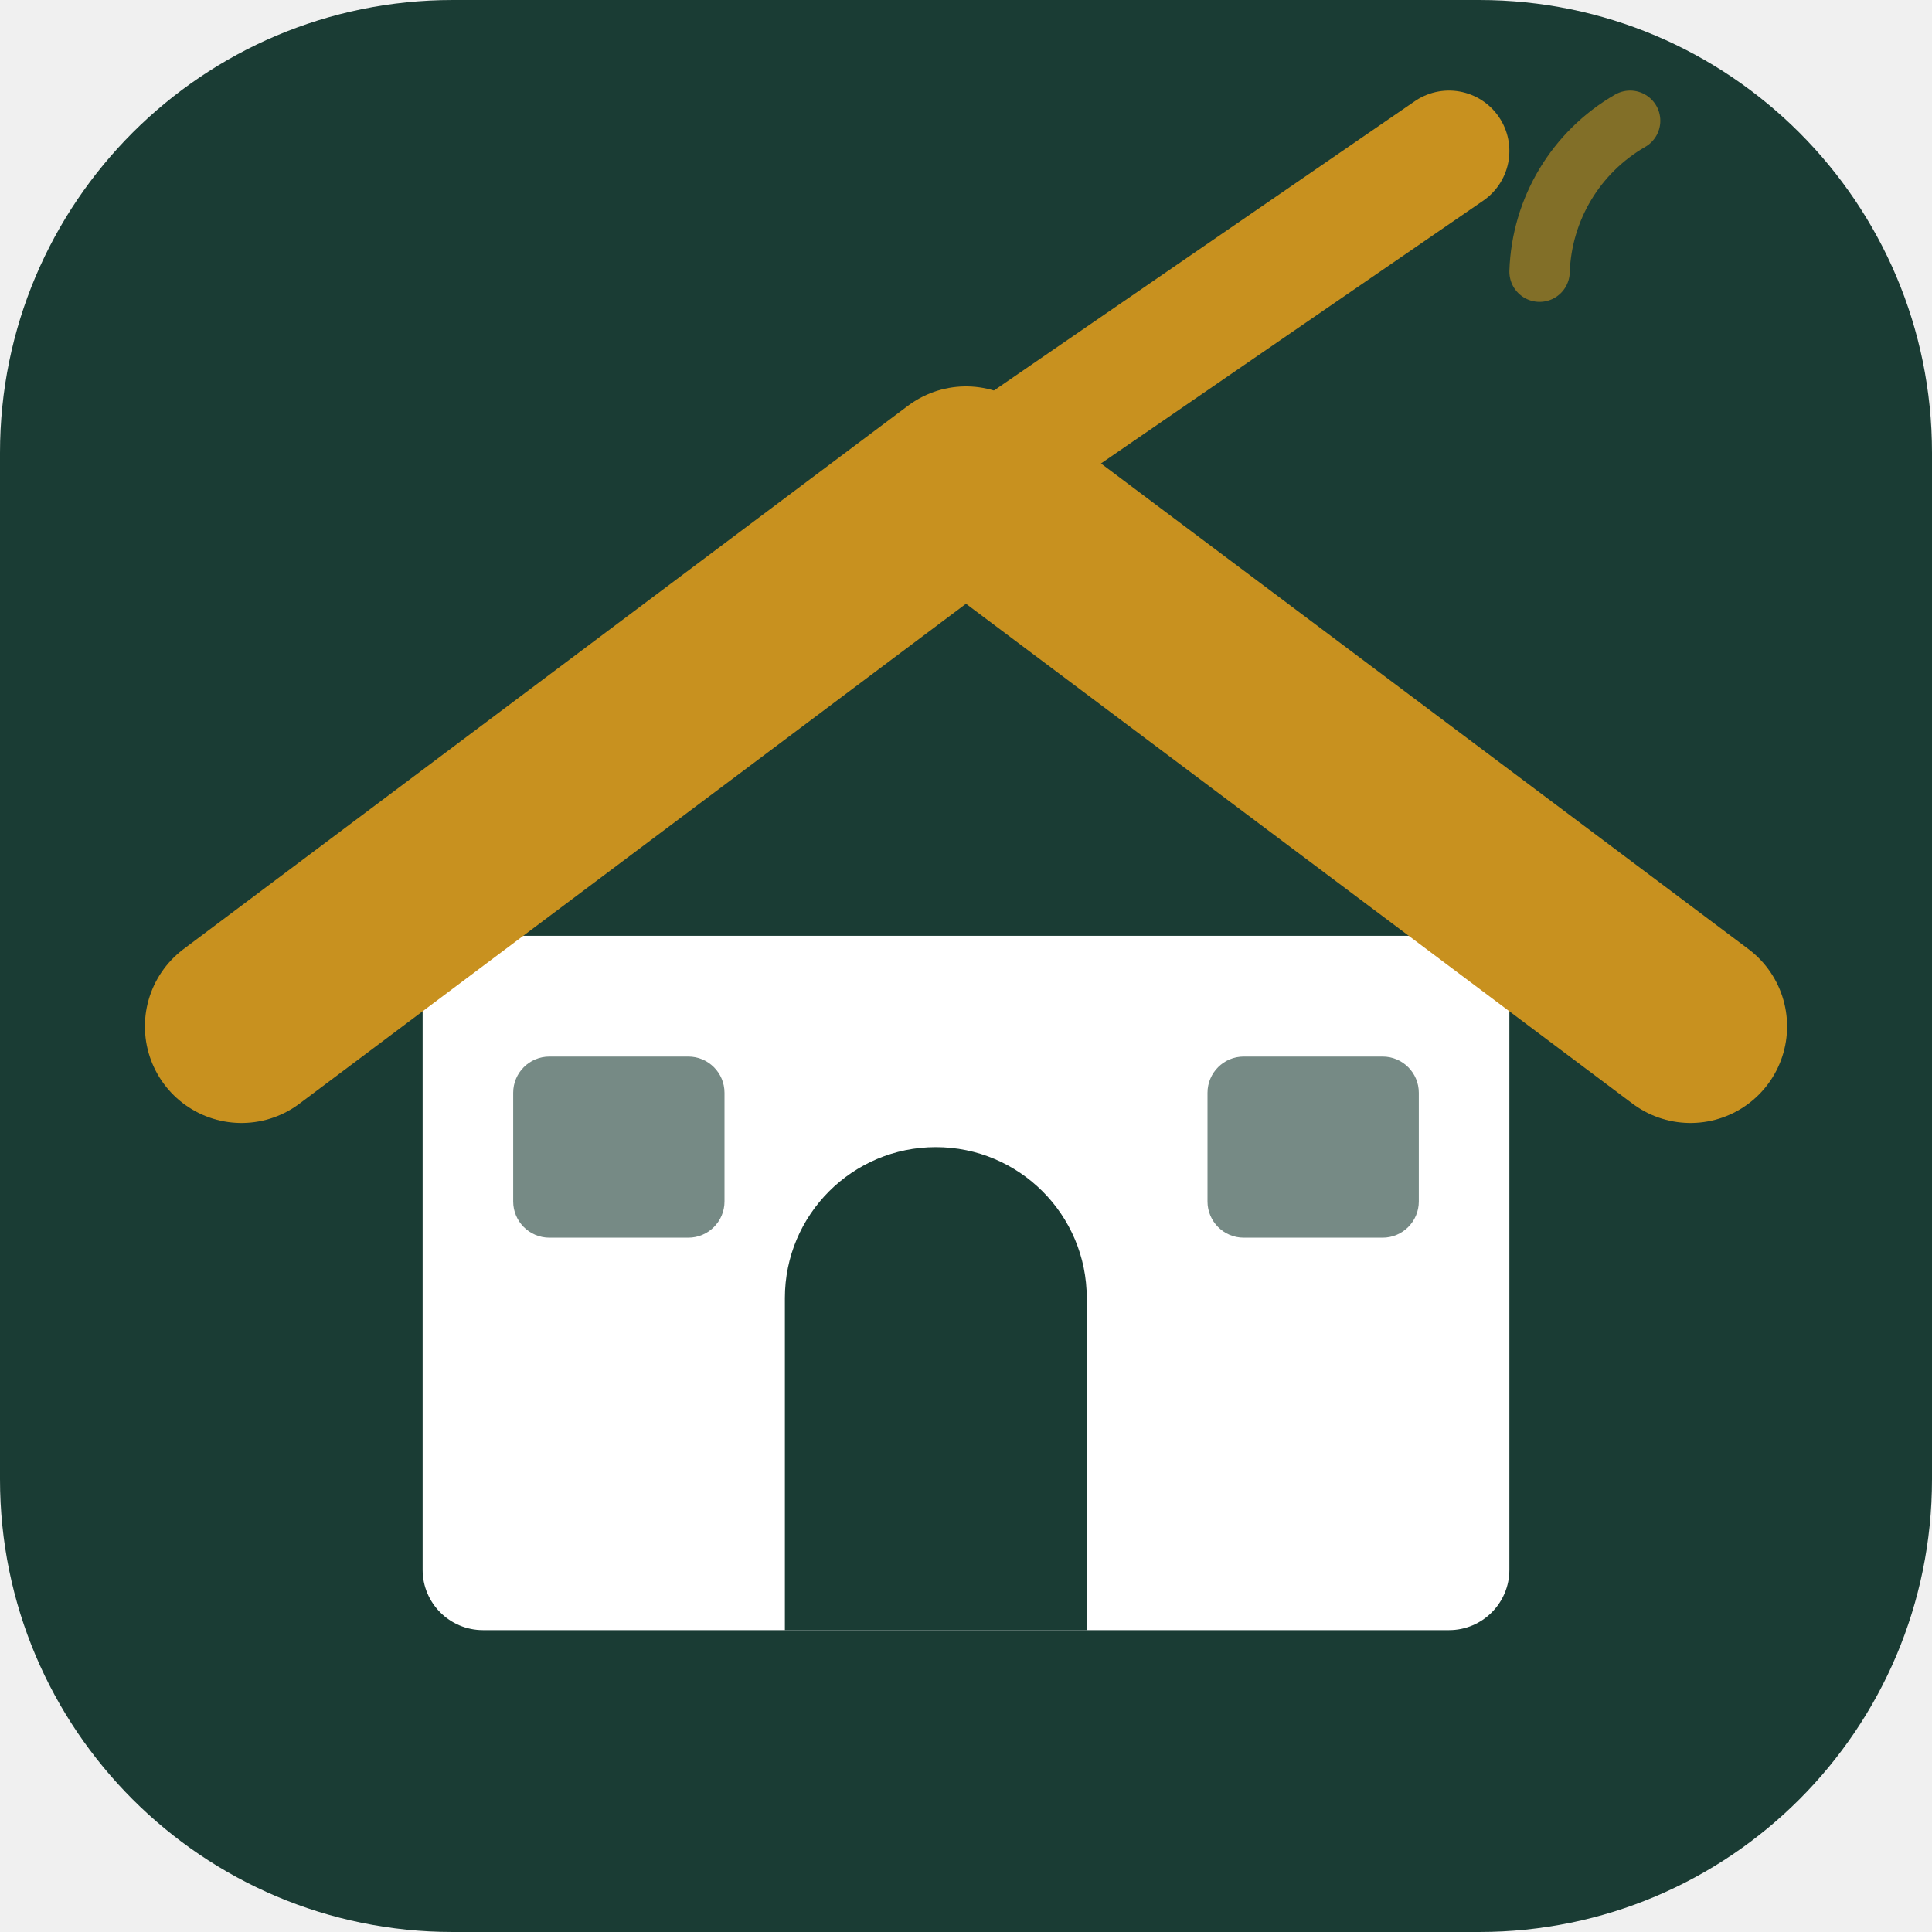
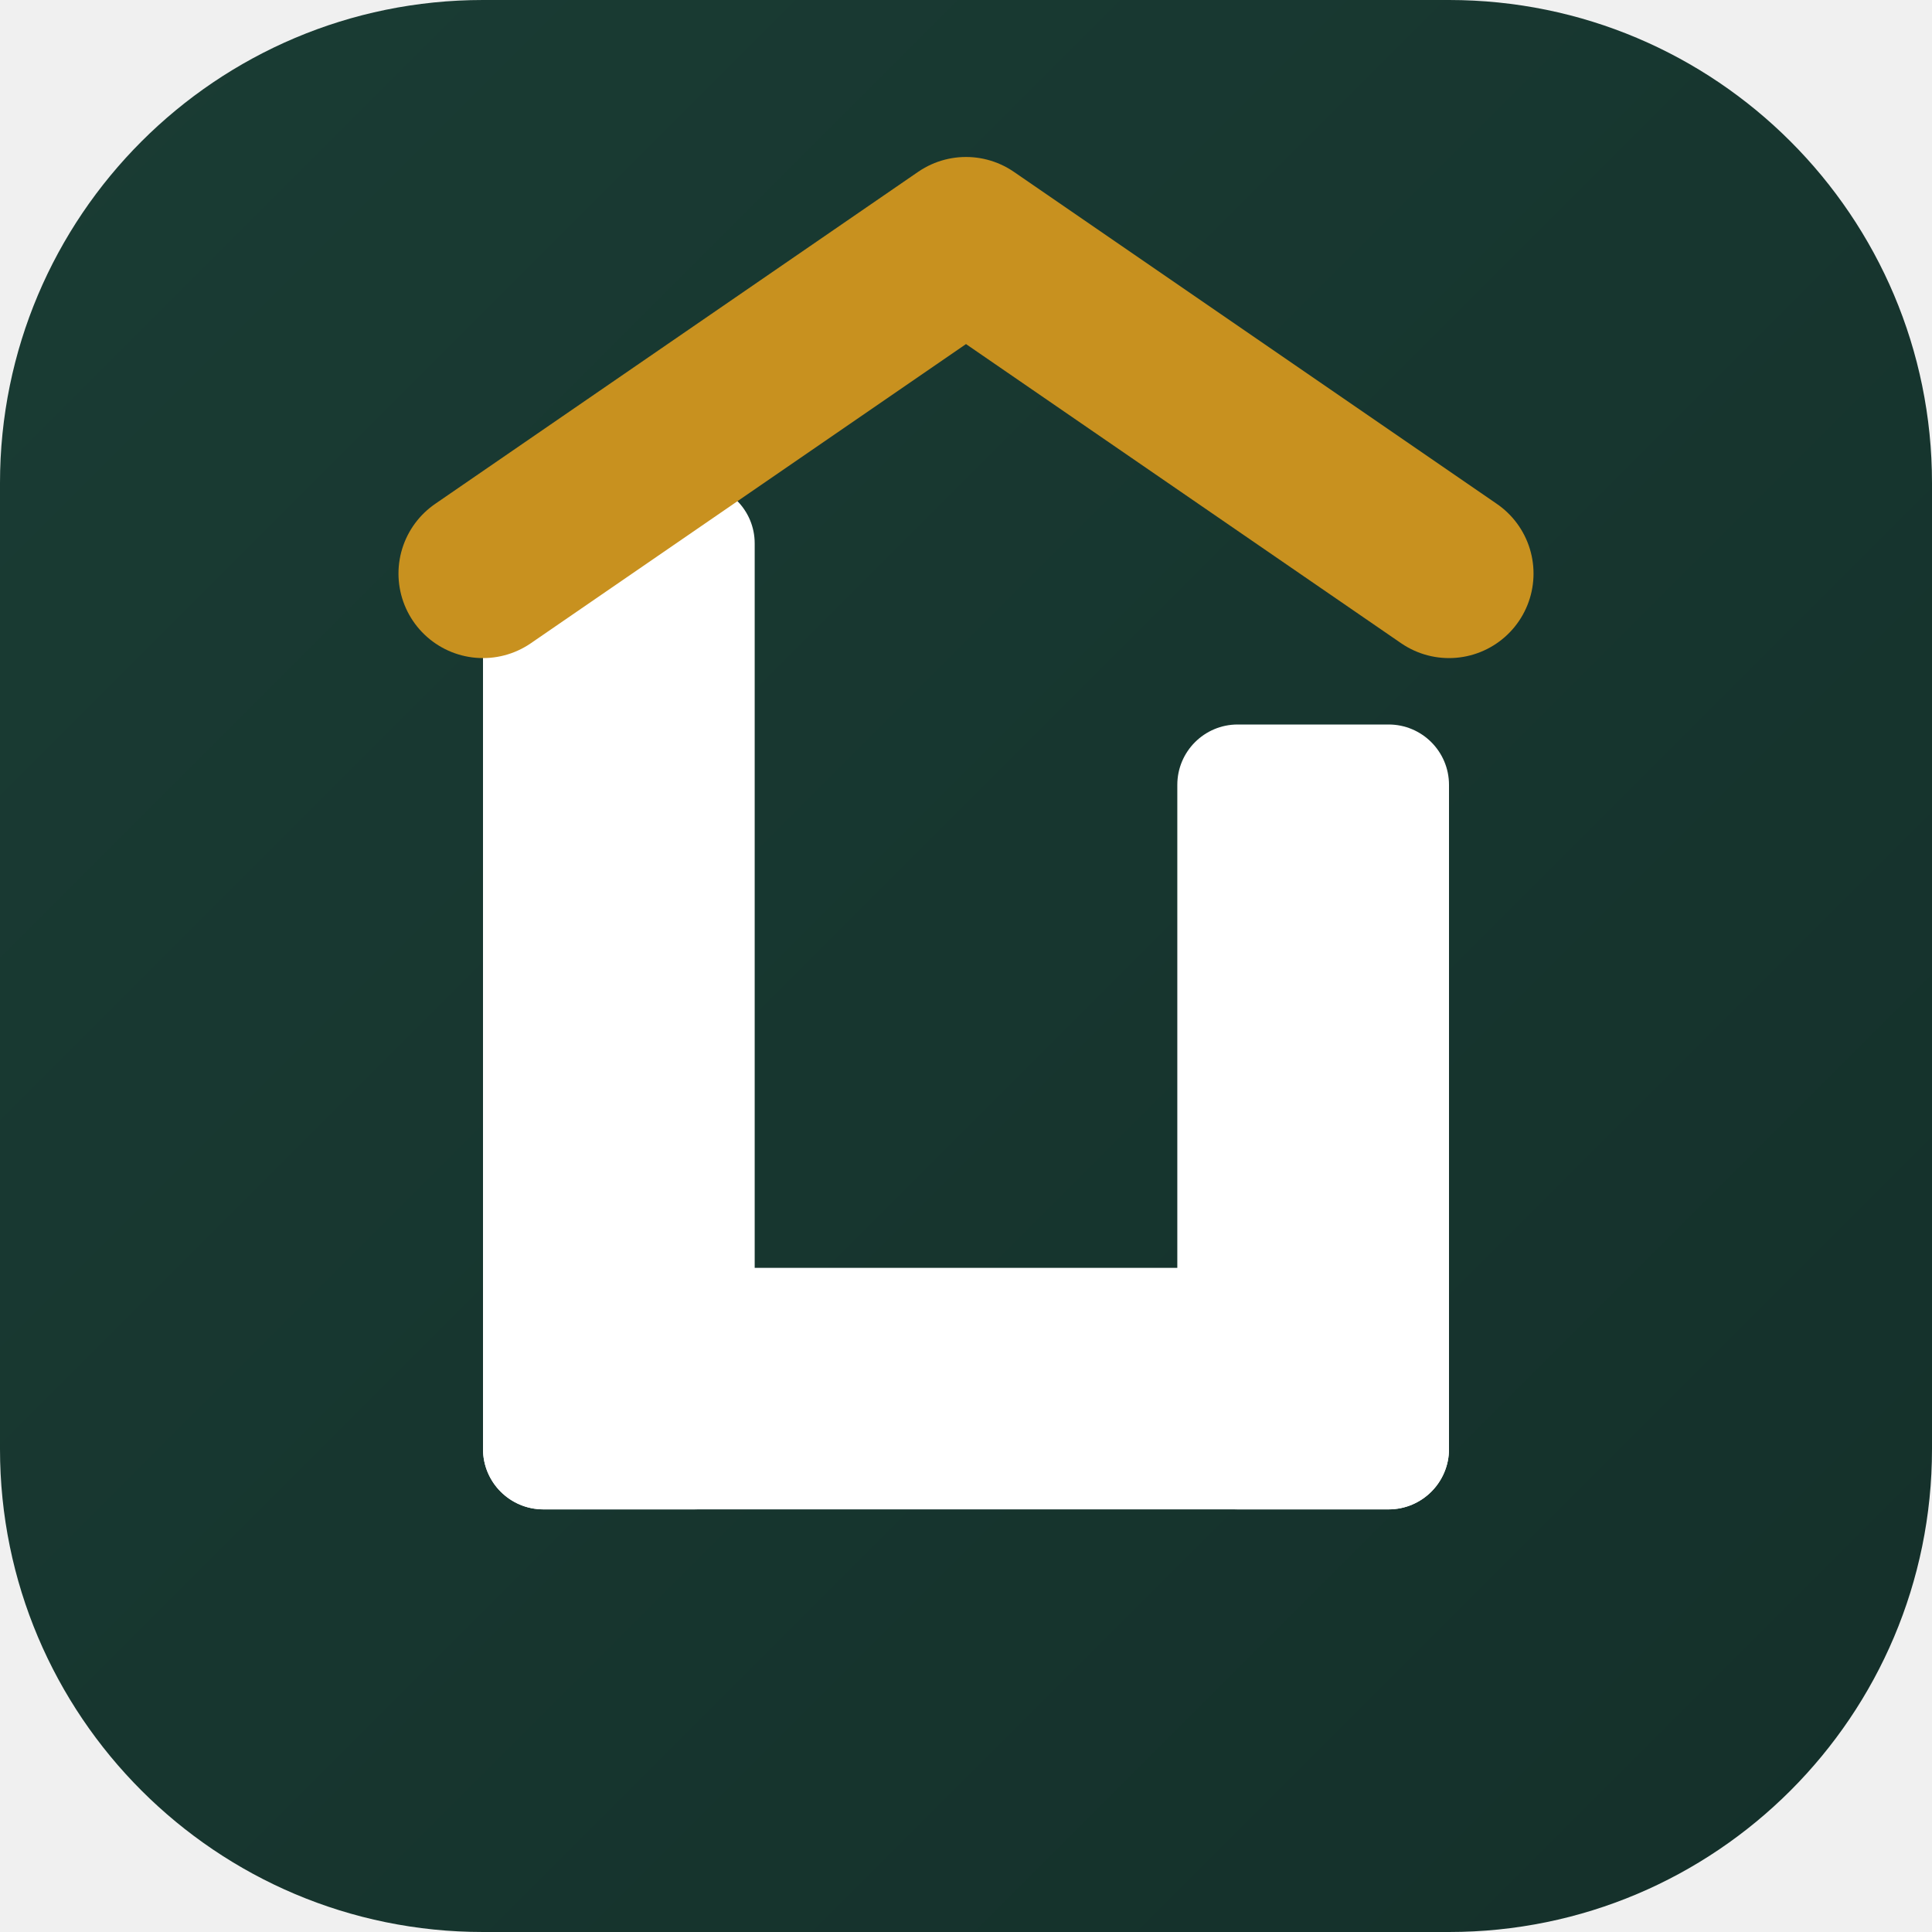
<svg xmlns="http://www.w3.org/2000/svg" viewBox="0 0 32 32" role="img" aria-label="ImobLeilão CRM">
-   <rect width="32" height="32" rx="7.5" fill="#1a3c34" />
-   <rect x="7" y="15.5" width="18" height="11.5" rx="1" fill="#fff" />
-   <path d="M4 17L16 8L28 17" fill="none" stroke="#c8911f" stroke-width="3.2" stroke-linecap="round" stroke-linejoin="round" />
-   <line x1="16" y1="8" x2="24" y2="2.5" stroke="#c8911f" stroke-width="2" stroke-linecap="round" />
-   <path d="M25.5 4.5a3 3 0 0 1 1.5-2.5" fill="none" stroke="#c8911f" stroke-width="1" stroke-linecap="round" opacity="0.6" />
-   <path d="M13 27v-5.5a2.5 2.5 0 0 1 5 0V27" fill="#1a3c34" />
-   <rect x="8.5" y="17.5" width="3.5" height="3" rx="0.6" fill="#1a3c34" opacity="0.6" />
-   <rect x="20" y="17.5" width="3.5" height="3" rx="0.6" fill="#1a3c34" opacity="0.6" />
+   <defs>
+     <linearGradient id="g" x1="0" y1="0" x2="1" y2="1">
+       <stop offset="0%" stop-color="#1a3c34" />
+       <stop offset="100%" stop-color="#14302a" />
+     </linearGradient>
+   </defs>
+   <rect width="32" height="32" rx="8" fill="url(#g)" />
+   <rect x="8" y="8" width="4.5" height="17" rx="1" fill="#ffffff" />
+   <rect x="8" y="21" width="16" height="4" rx="1" fill="#ffffff" />
+   <rect x="19.5" y="12" width="4.5" height="13" rx="1" fill="#ffffff" />
+   <path d="M8 9.5L16 4L24 9.5" fill="none" stroke="#c8911f" stroke-width="2.8" stroke-linecap="round" stroke-linejoin="round" />
</svg>
